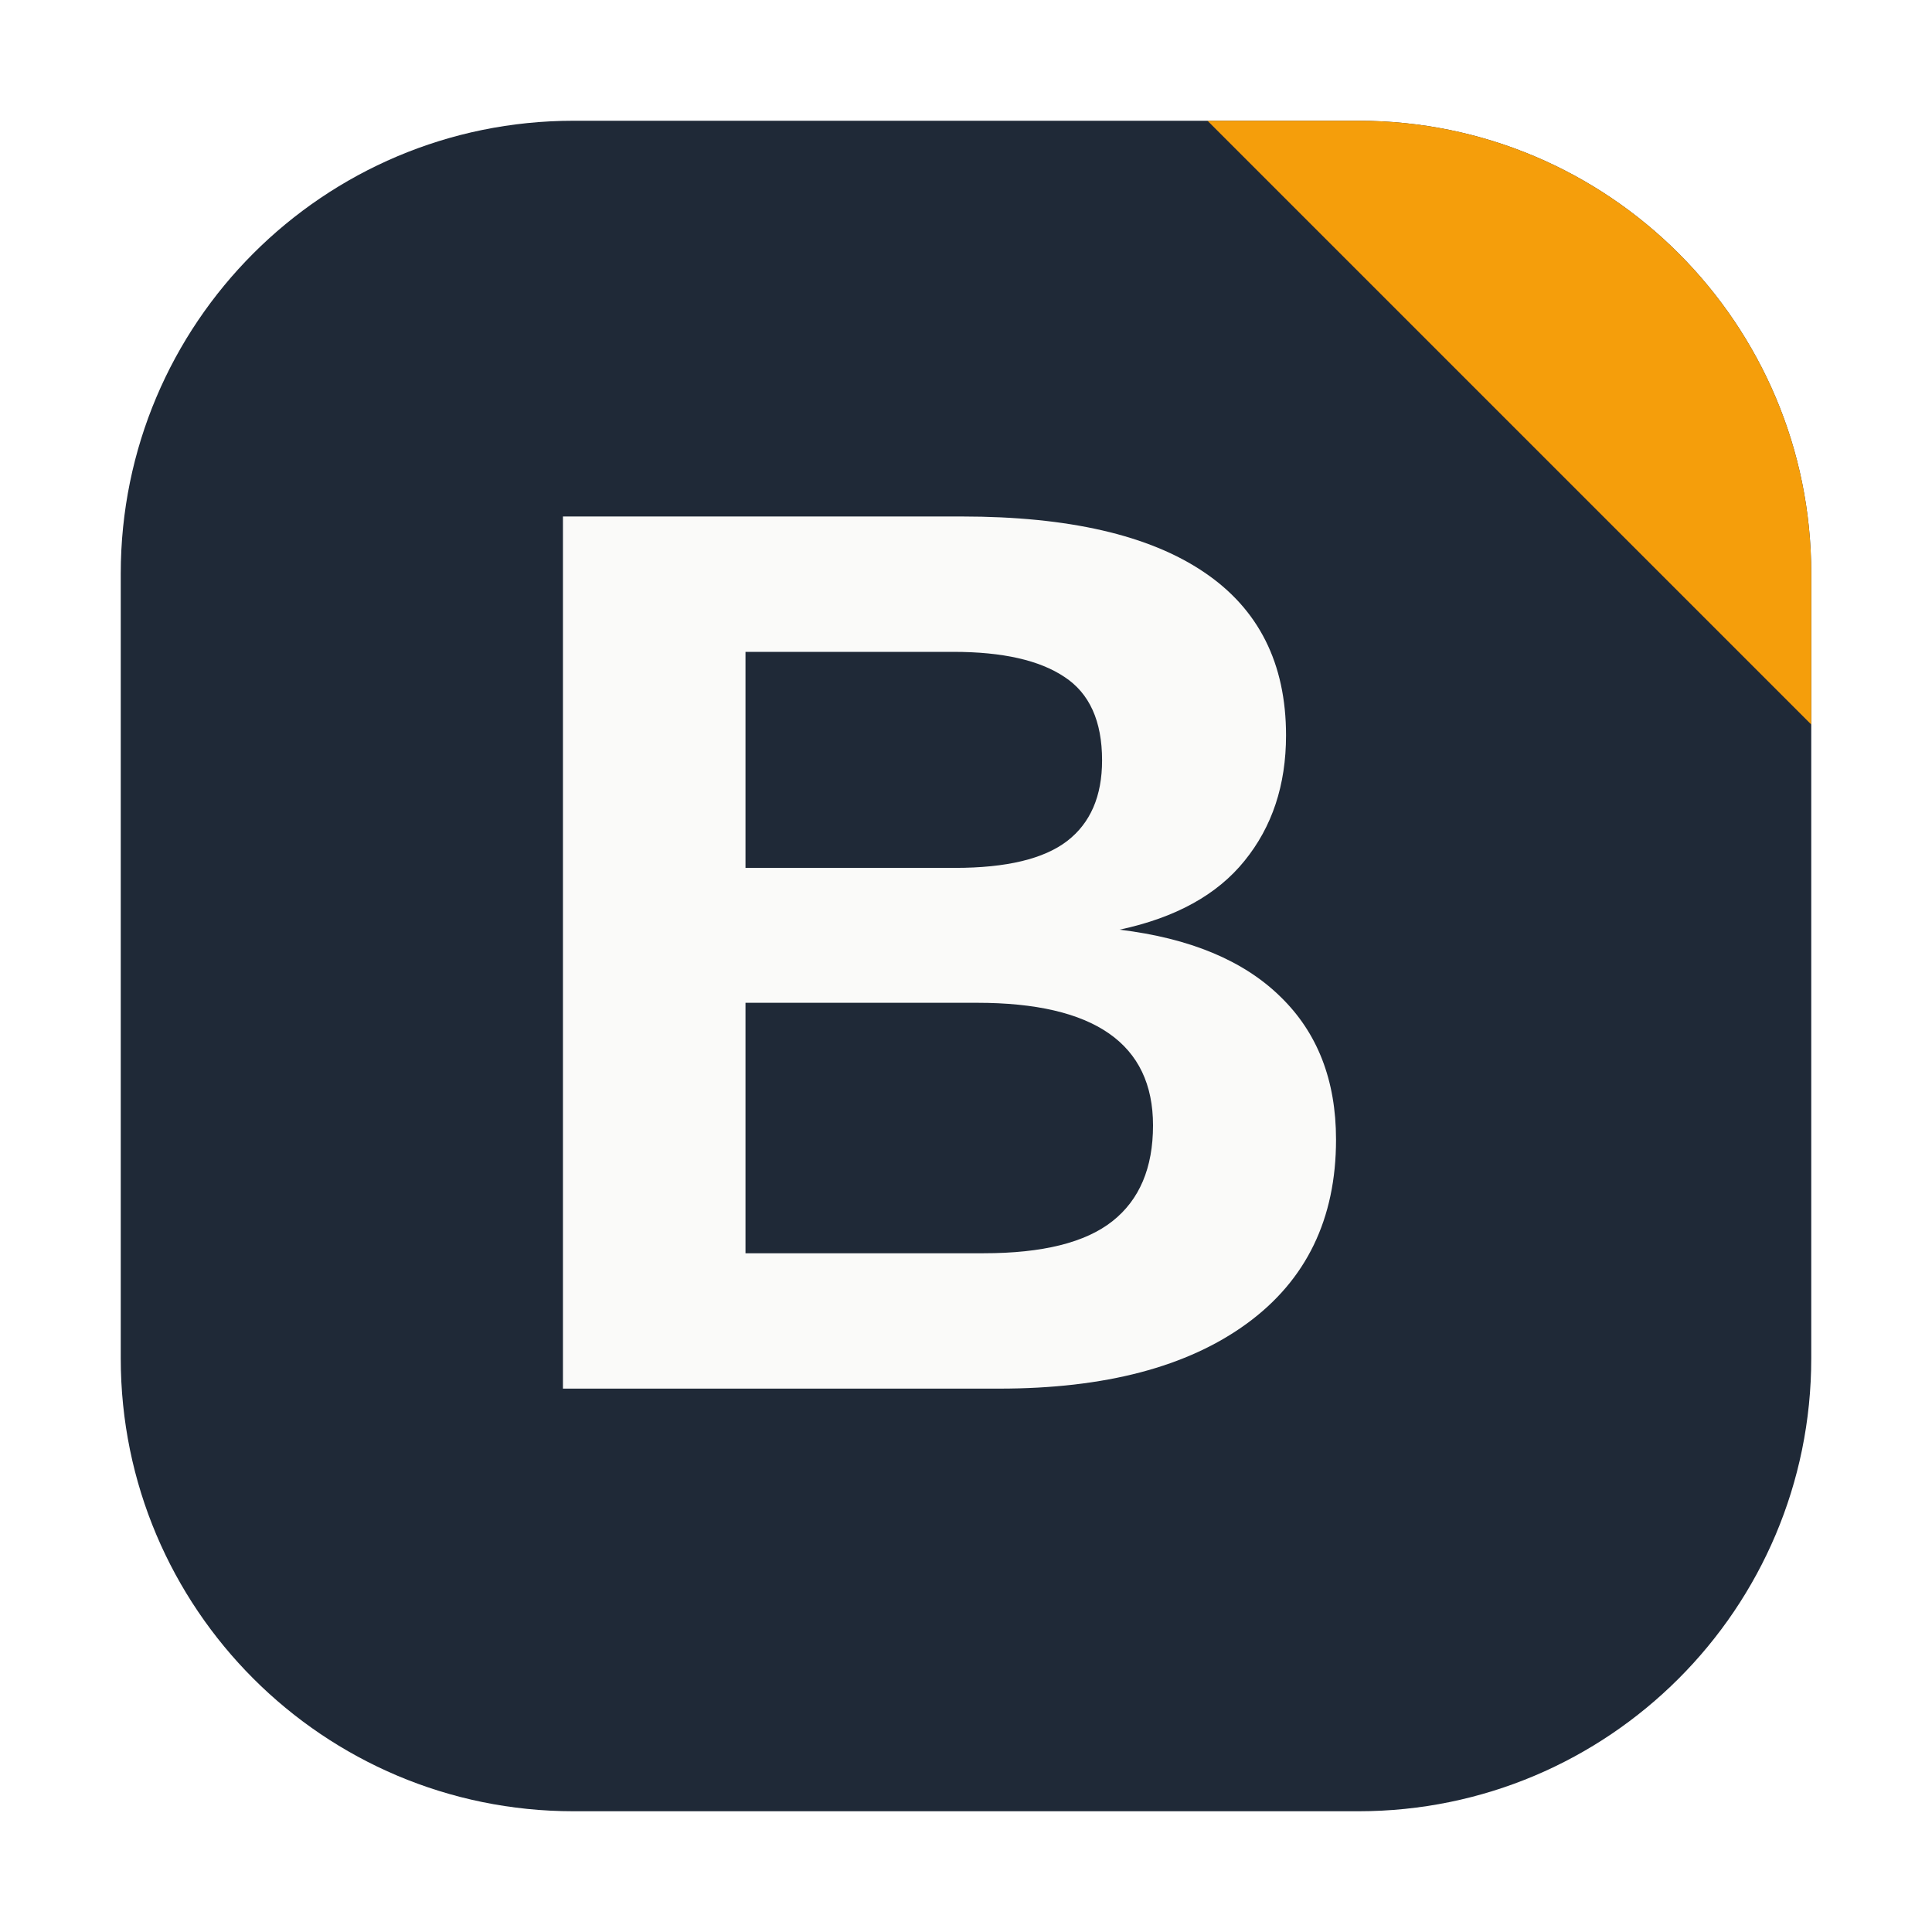
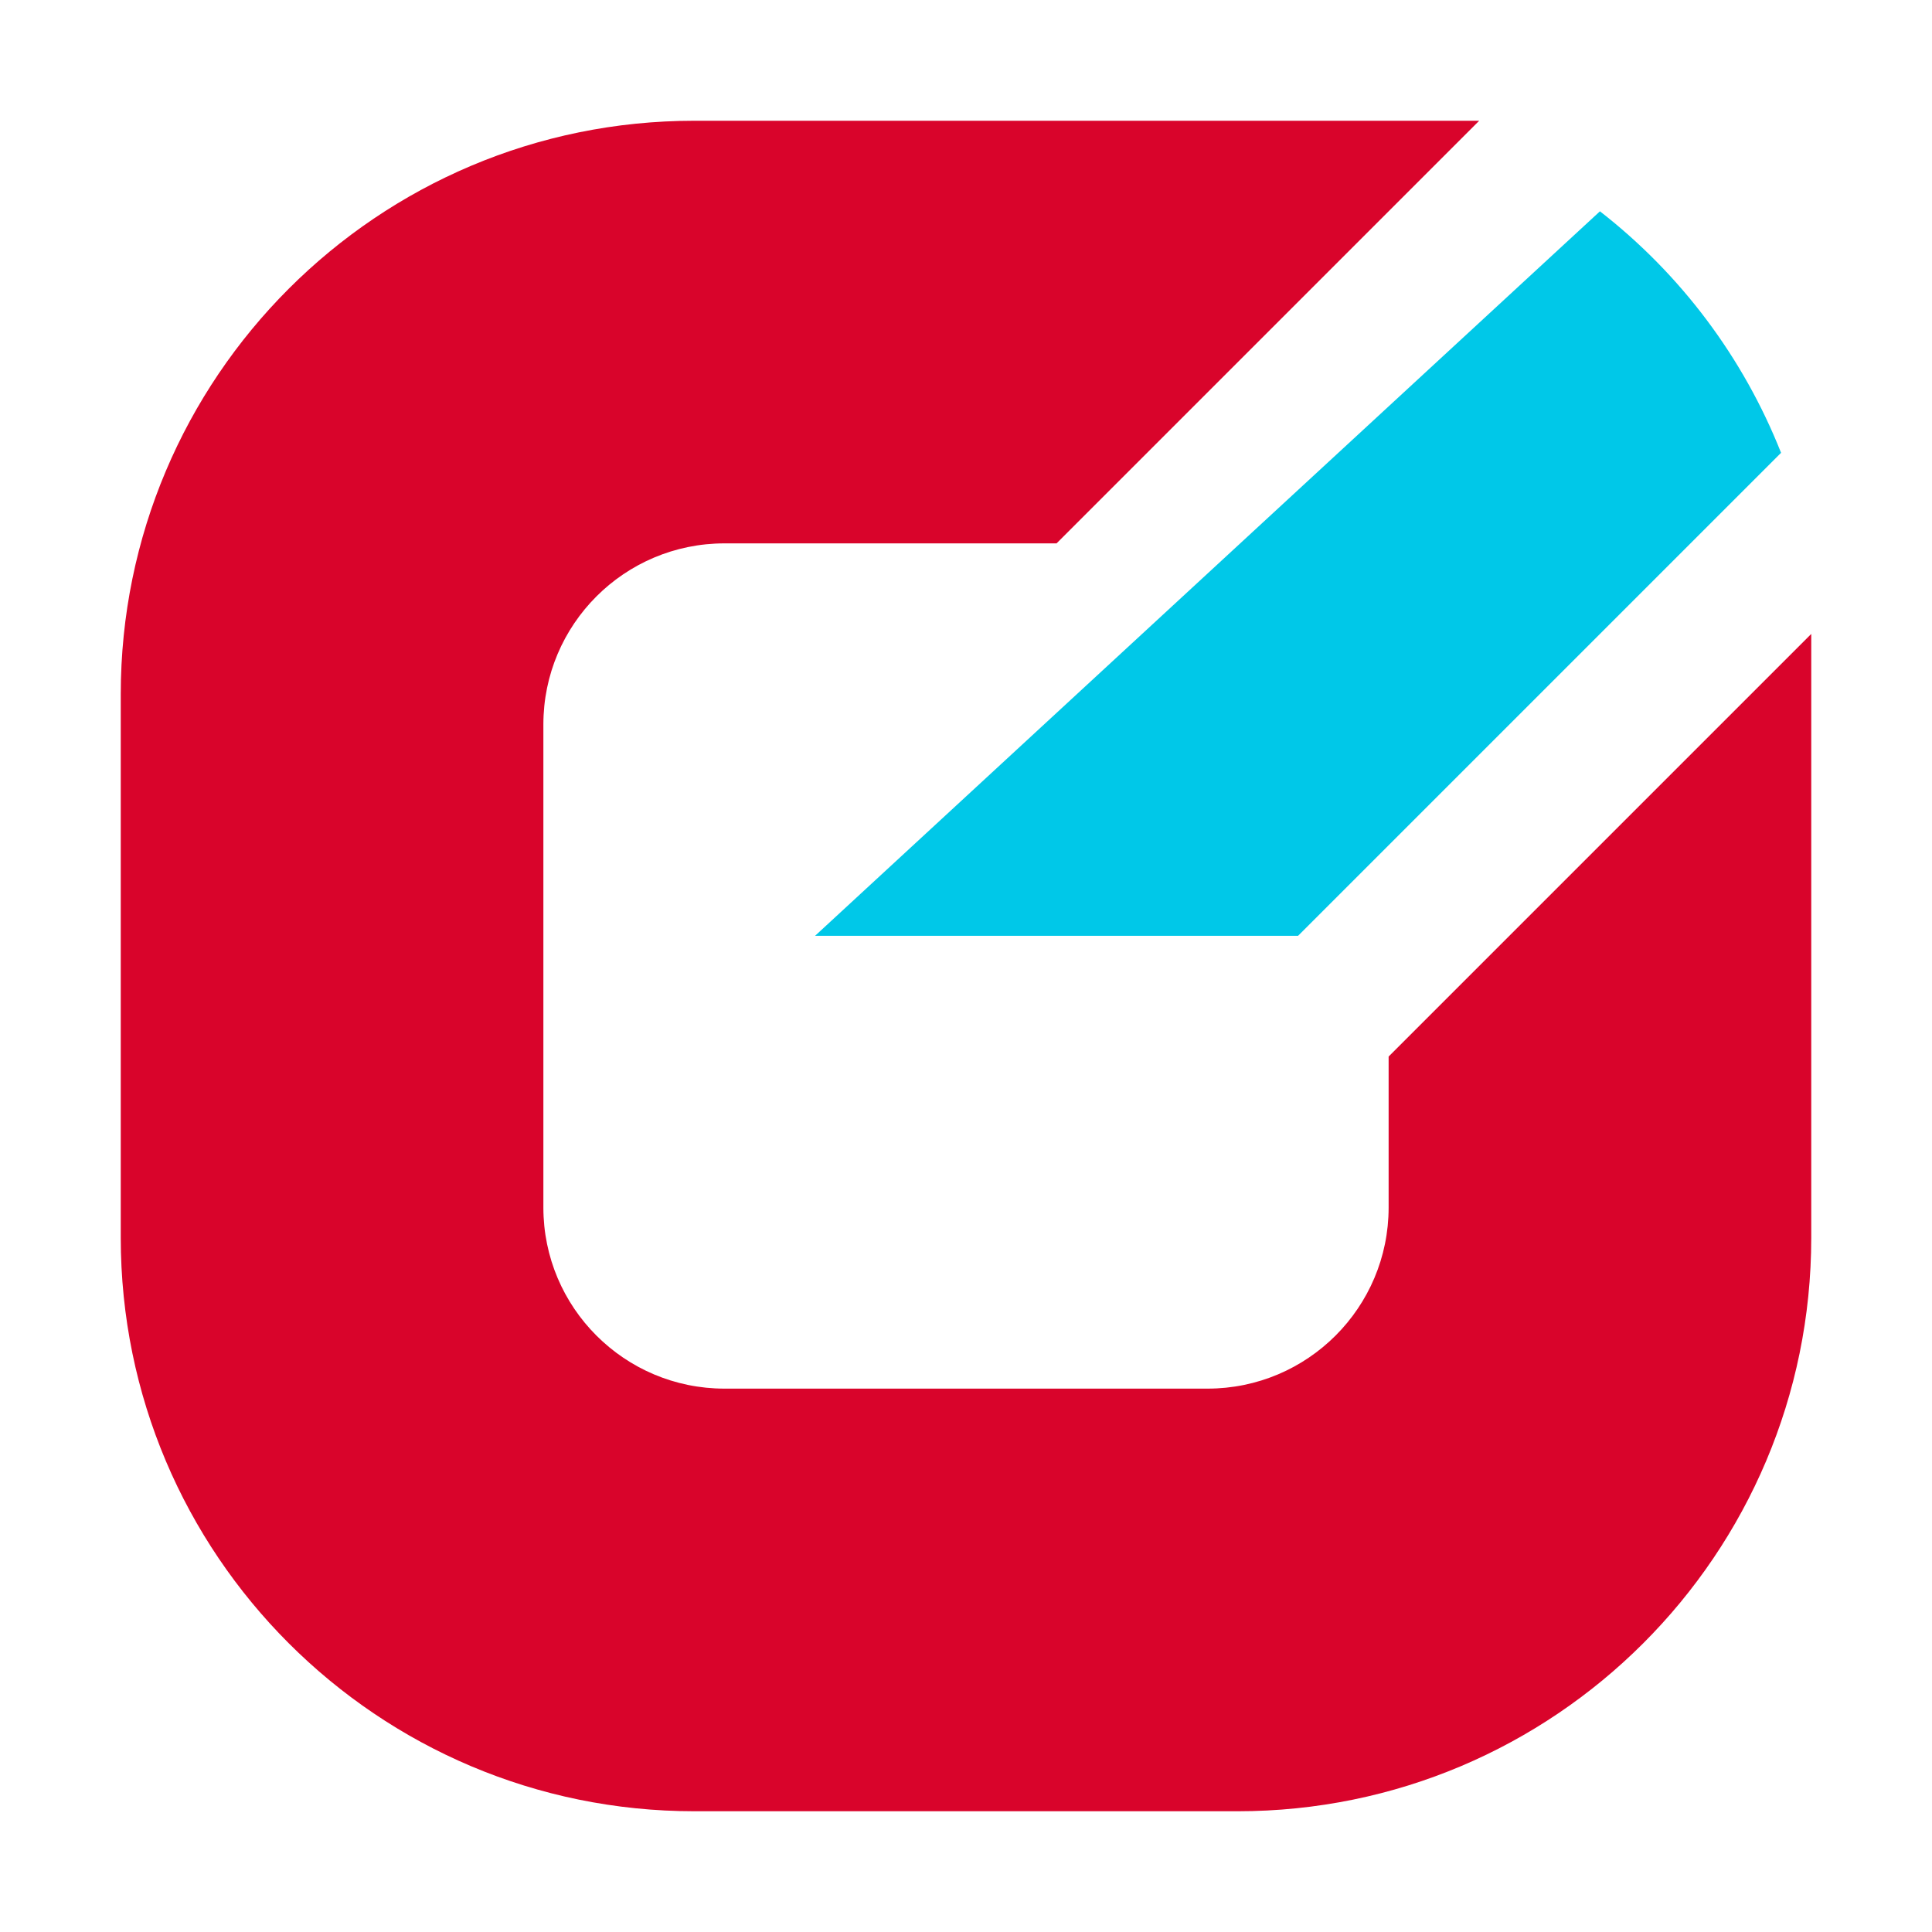
- <svg xmlns="http://www.w3.org/2000/svg" viewBox="0 0 64 64" role="img" aria-label="Billet">
-   <defs>
-     <clipPath id="c">
-       <rect x="4" y="4" width="56" height="56" rx="15" />
-     </clipPath>
-   </defs>
-   <g clip-path="url(#c)">
-     <rect x="4" y="4" width="56" height="56" fill="#1F2937" />
-     <polygon points="40,4 60,4 60,24" fill="#F59E0B" />
-   </g>
-   <text x="31" y="46" font-family="Archivo, Arial, Helvetica, sans-serif" font-size="42" font-weight="800" fill="#FAFAF9" text-anchor="middle">B</text>
+ <svg xmlns="http://www.w3.org/2000/svg" viewBox="0 0 64 64" role="img" aria-label="Ovrendi">
+   <path fill="#D9042B" fill-rule="evenodd" d="M23 4H49L35 18H24A6 6 0 0 0 18 24V40A6 6 0 0 0 24 46H40A6 6 0 0 0 46 40V35L60 21V41A19 19 0 0 1 41 60H23A19 19 0 0 1 4 41V23A19 19 0 0 1 23 4Z" />
+   <path fill="#00C8E8" d="M53 7A19 19 0 0 1 59 15L43 31H27Z" />
</svg>
